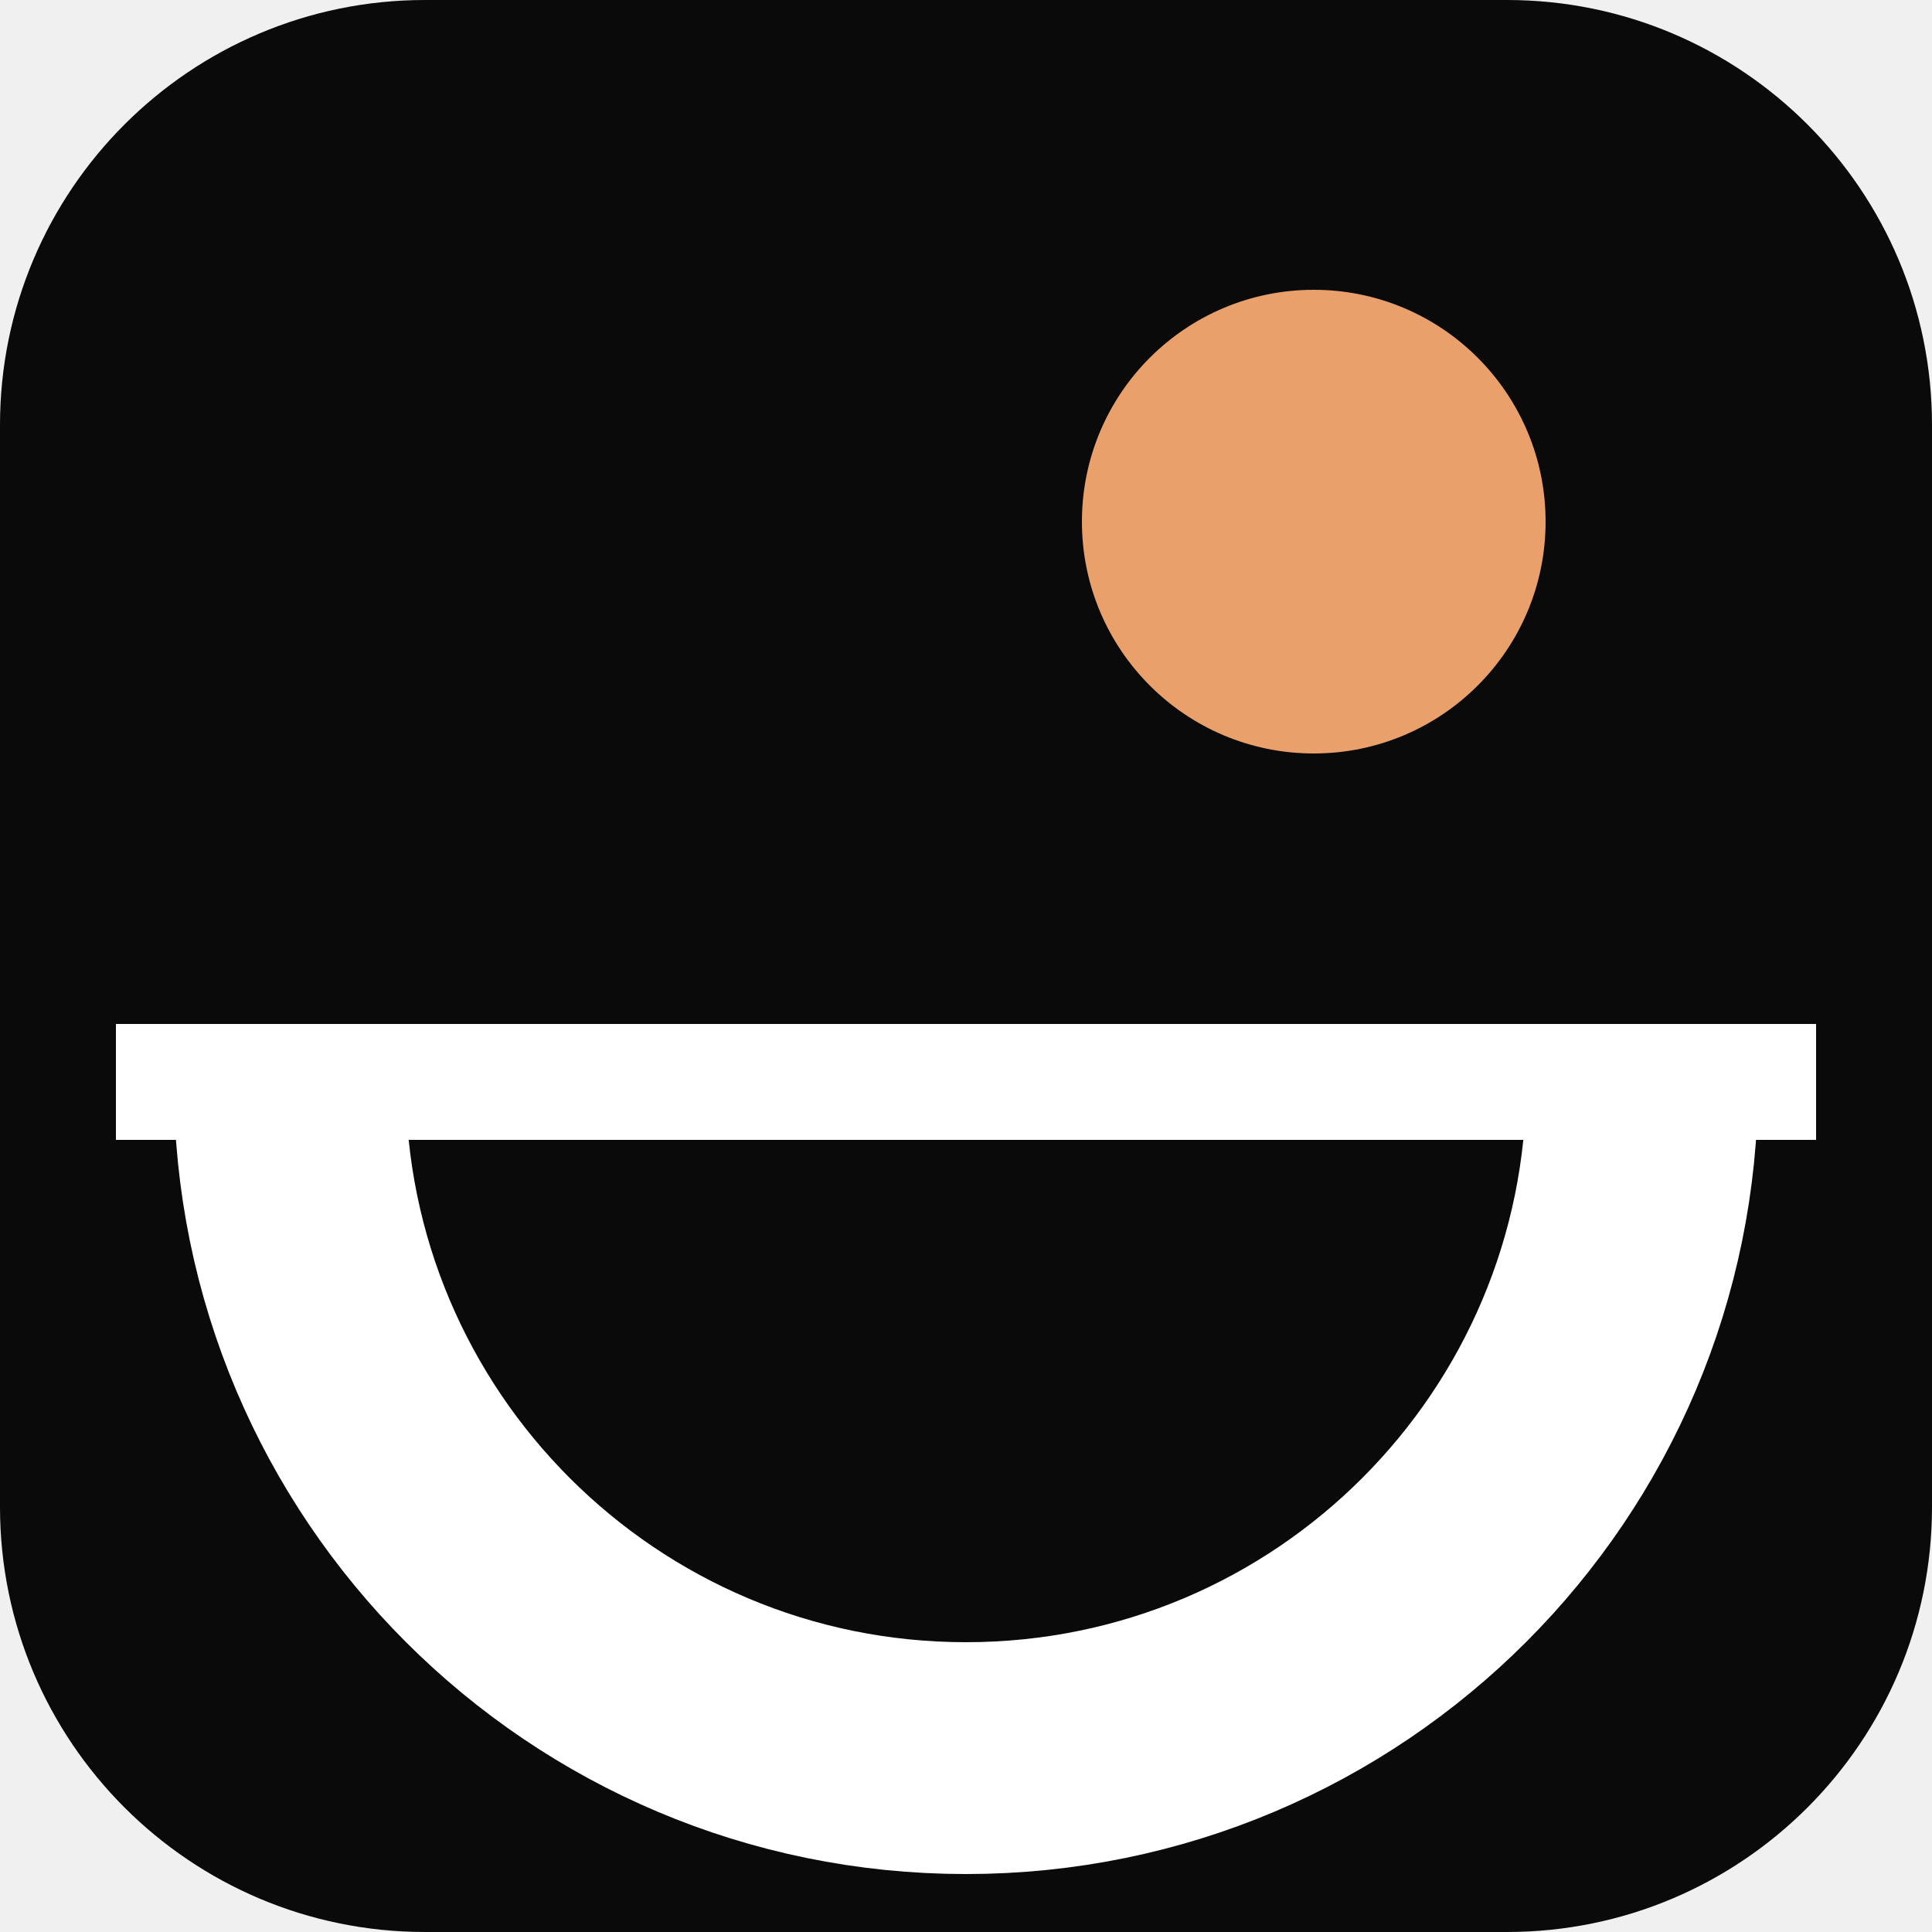
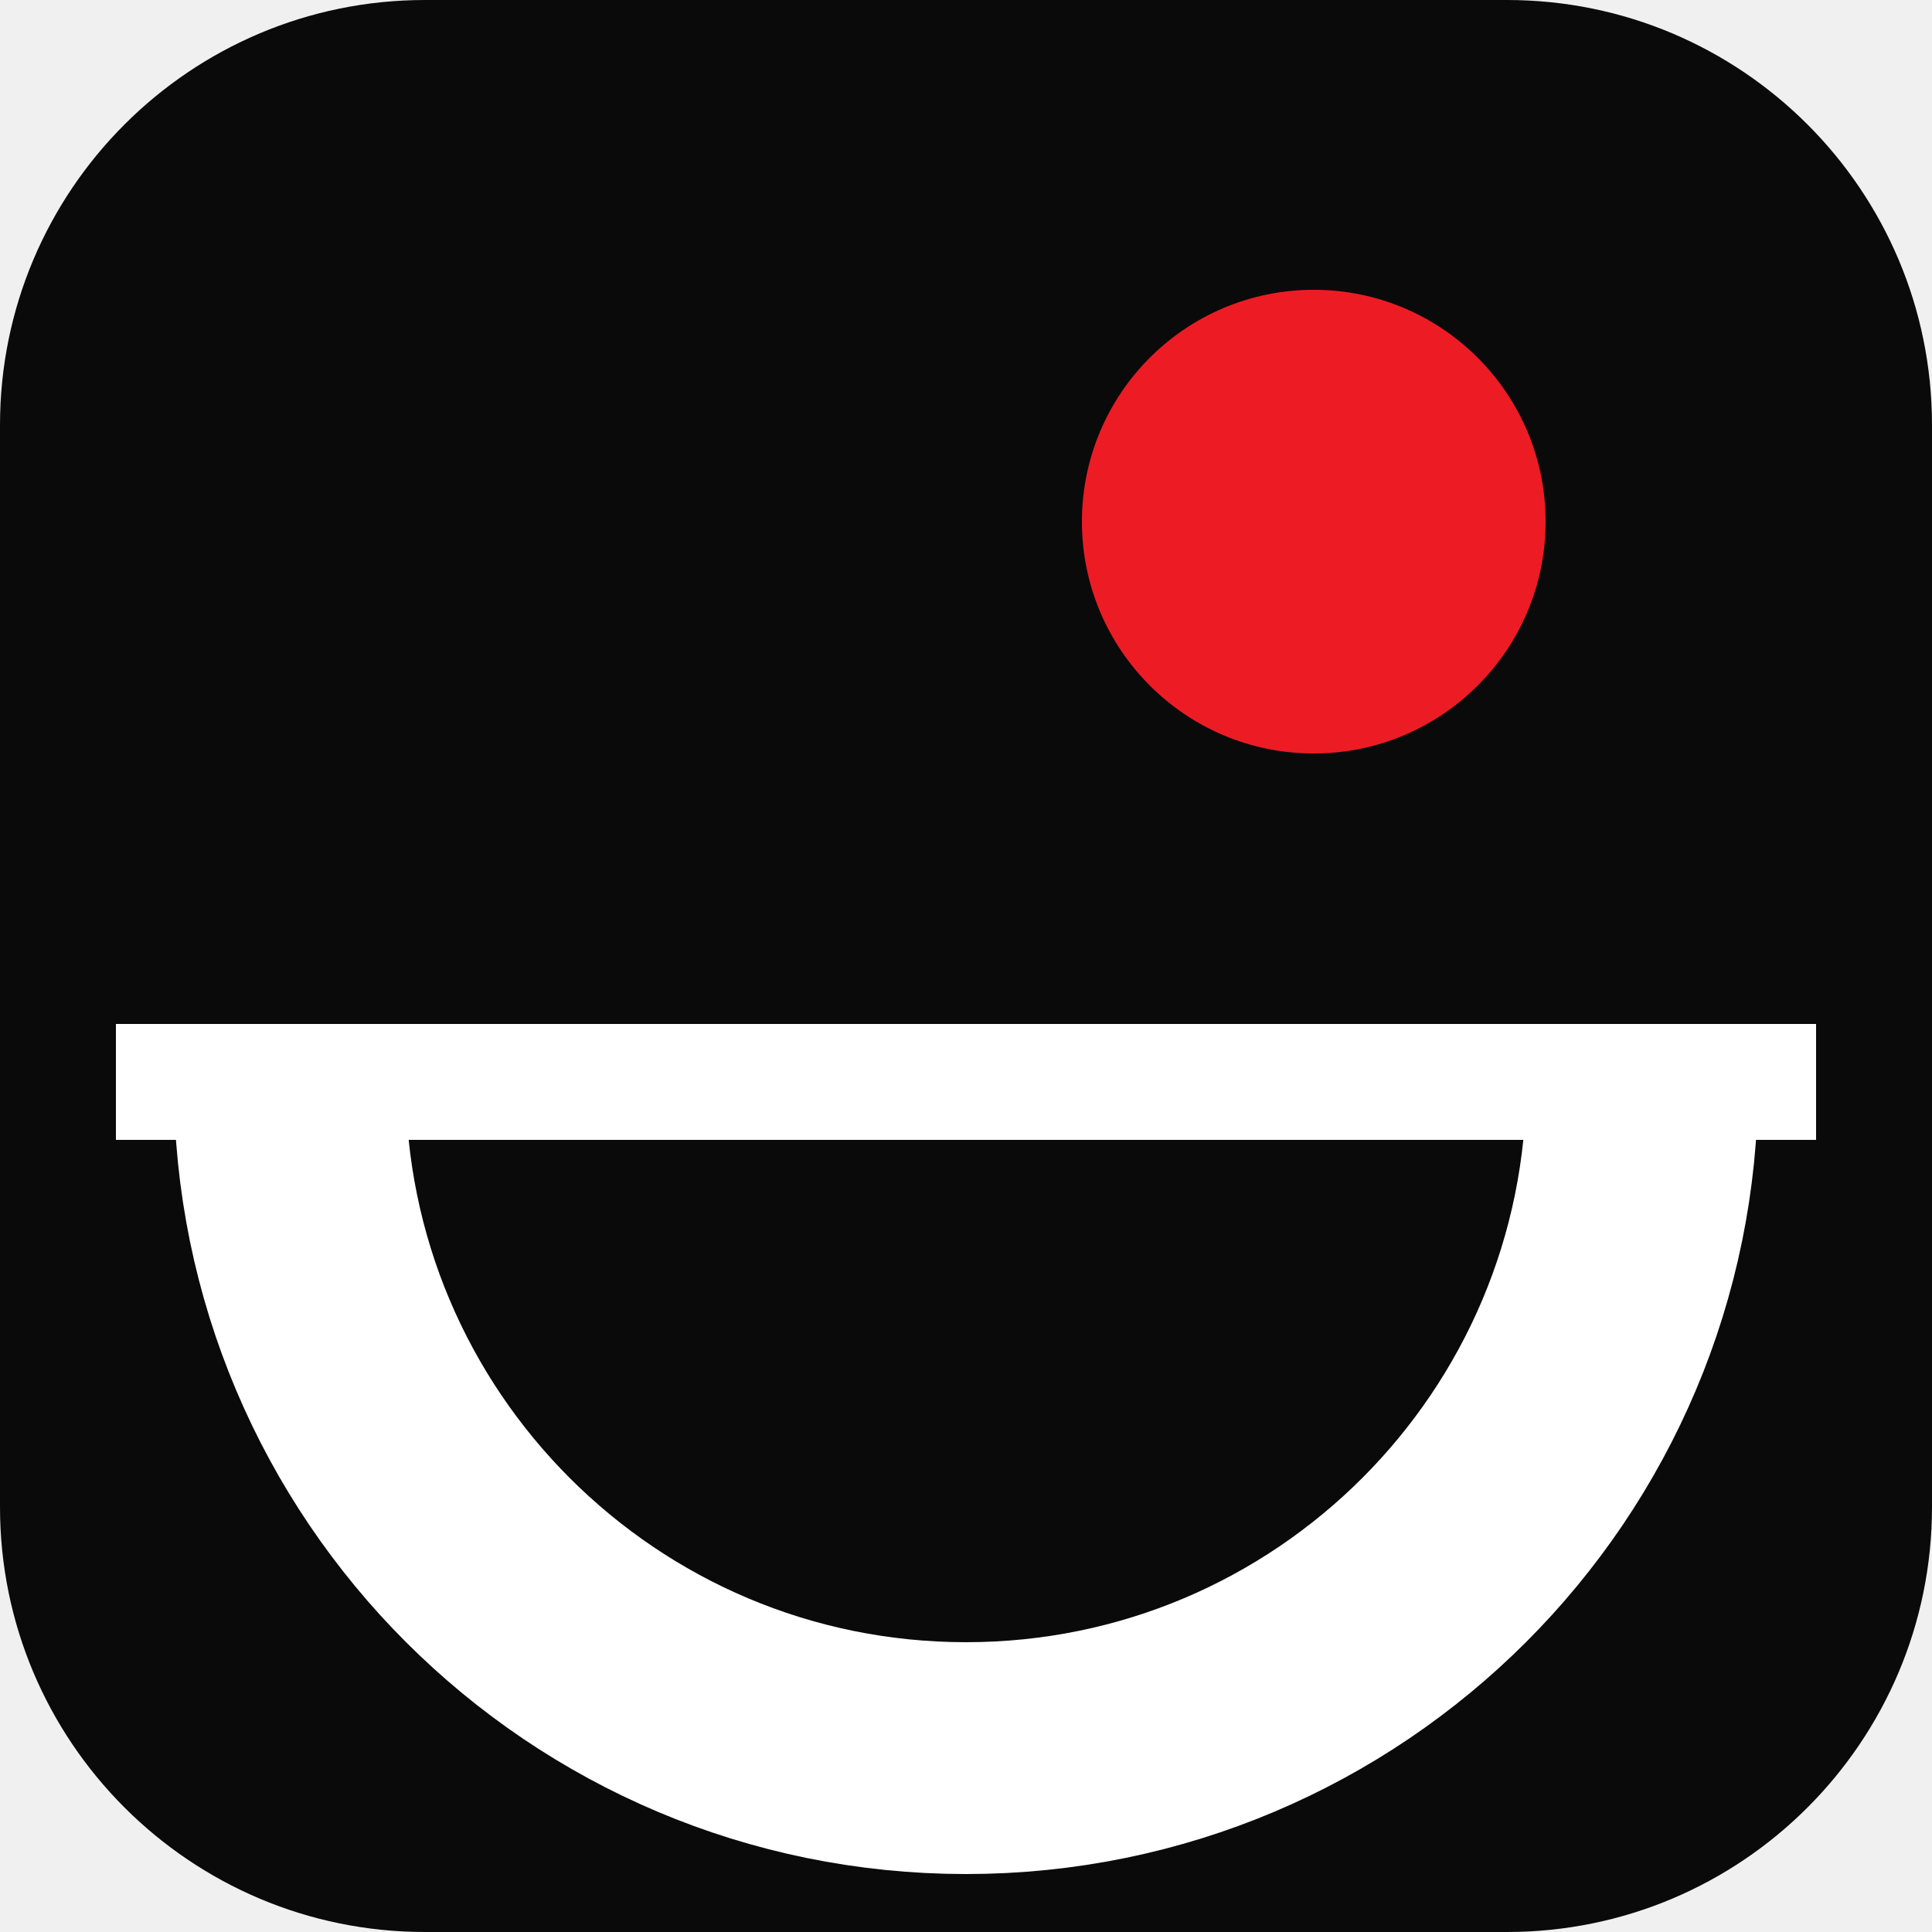
<svg xmlns="http://www.w3.org/2000/svg" viewBox="0 0 100 100">
  <rect width="100" height="100" rx="22" fill="#0A0A0B" />
  <path d="M15 56A35 35 0 0 0 85 56" fill="none" stroke="#fff" stroke-width="12" />
  <path d="M6 56H94" stroke="#fff" stroke-width="6" />
-   <circle cx="68" cy="27" r="12" fill="#E9A06A" />
+   <circle cx="68" cy="27" r="12" fill="#ED1C24" />
</svg>
